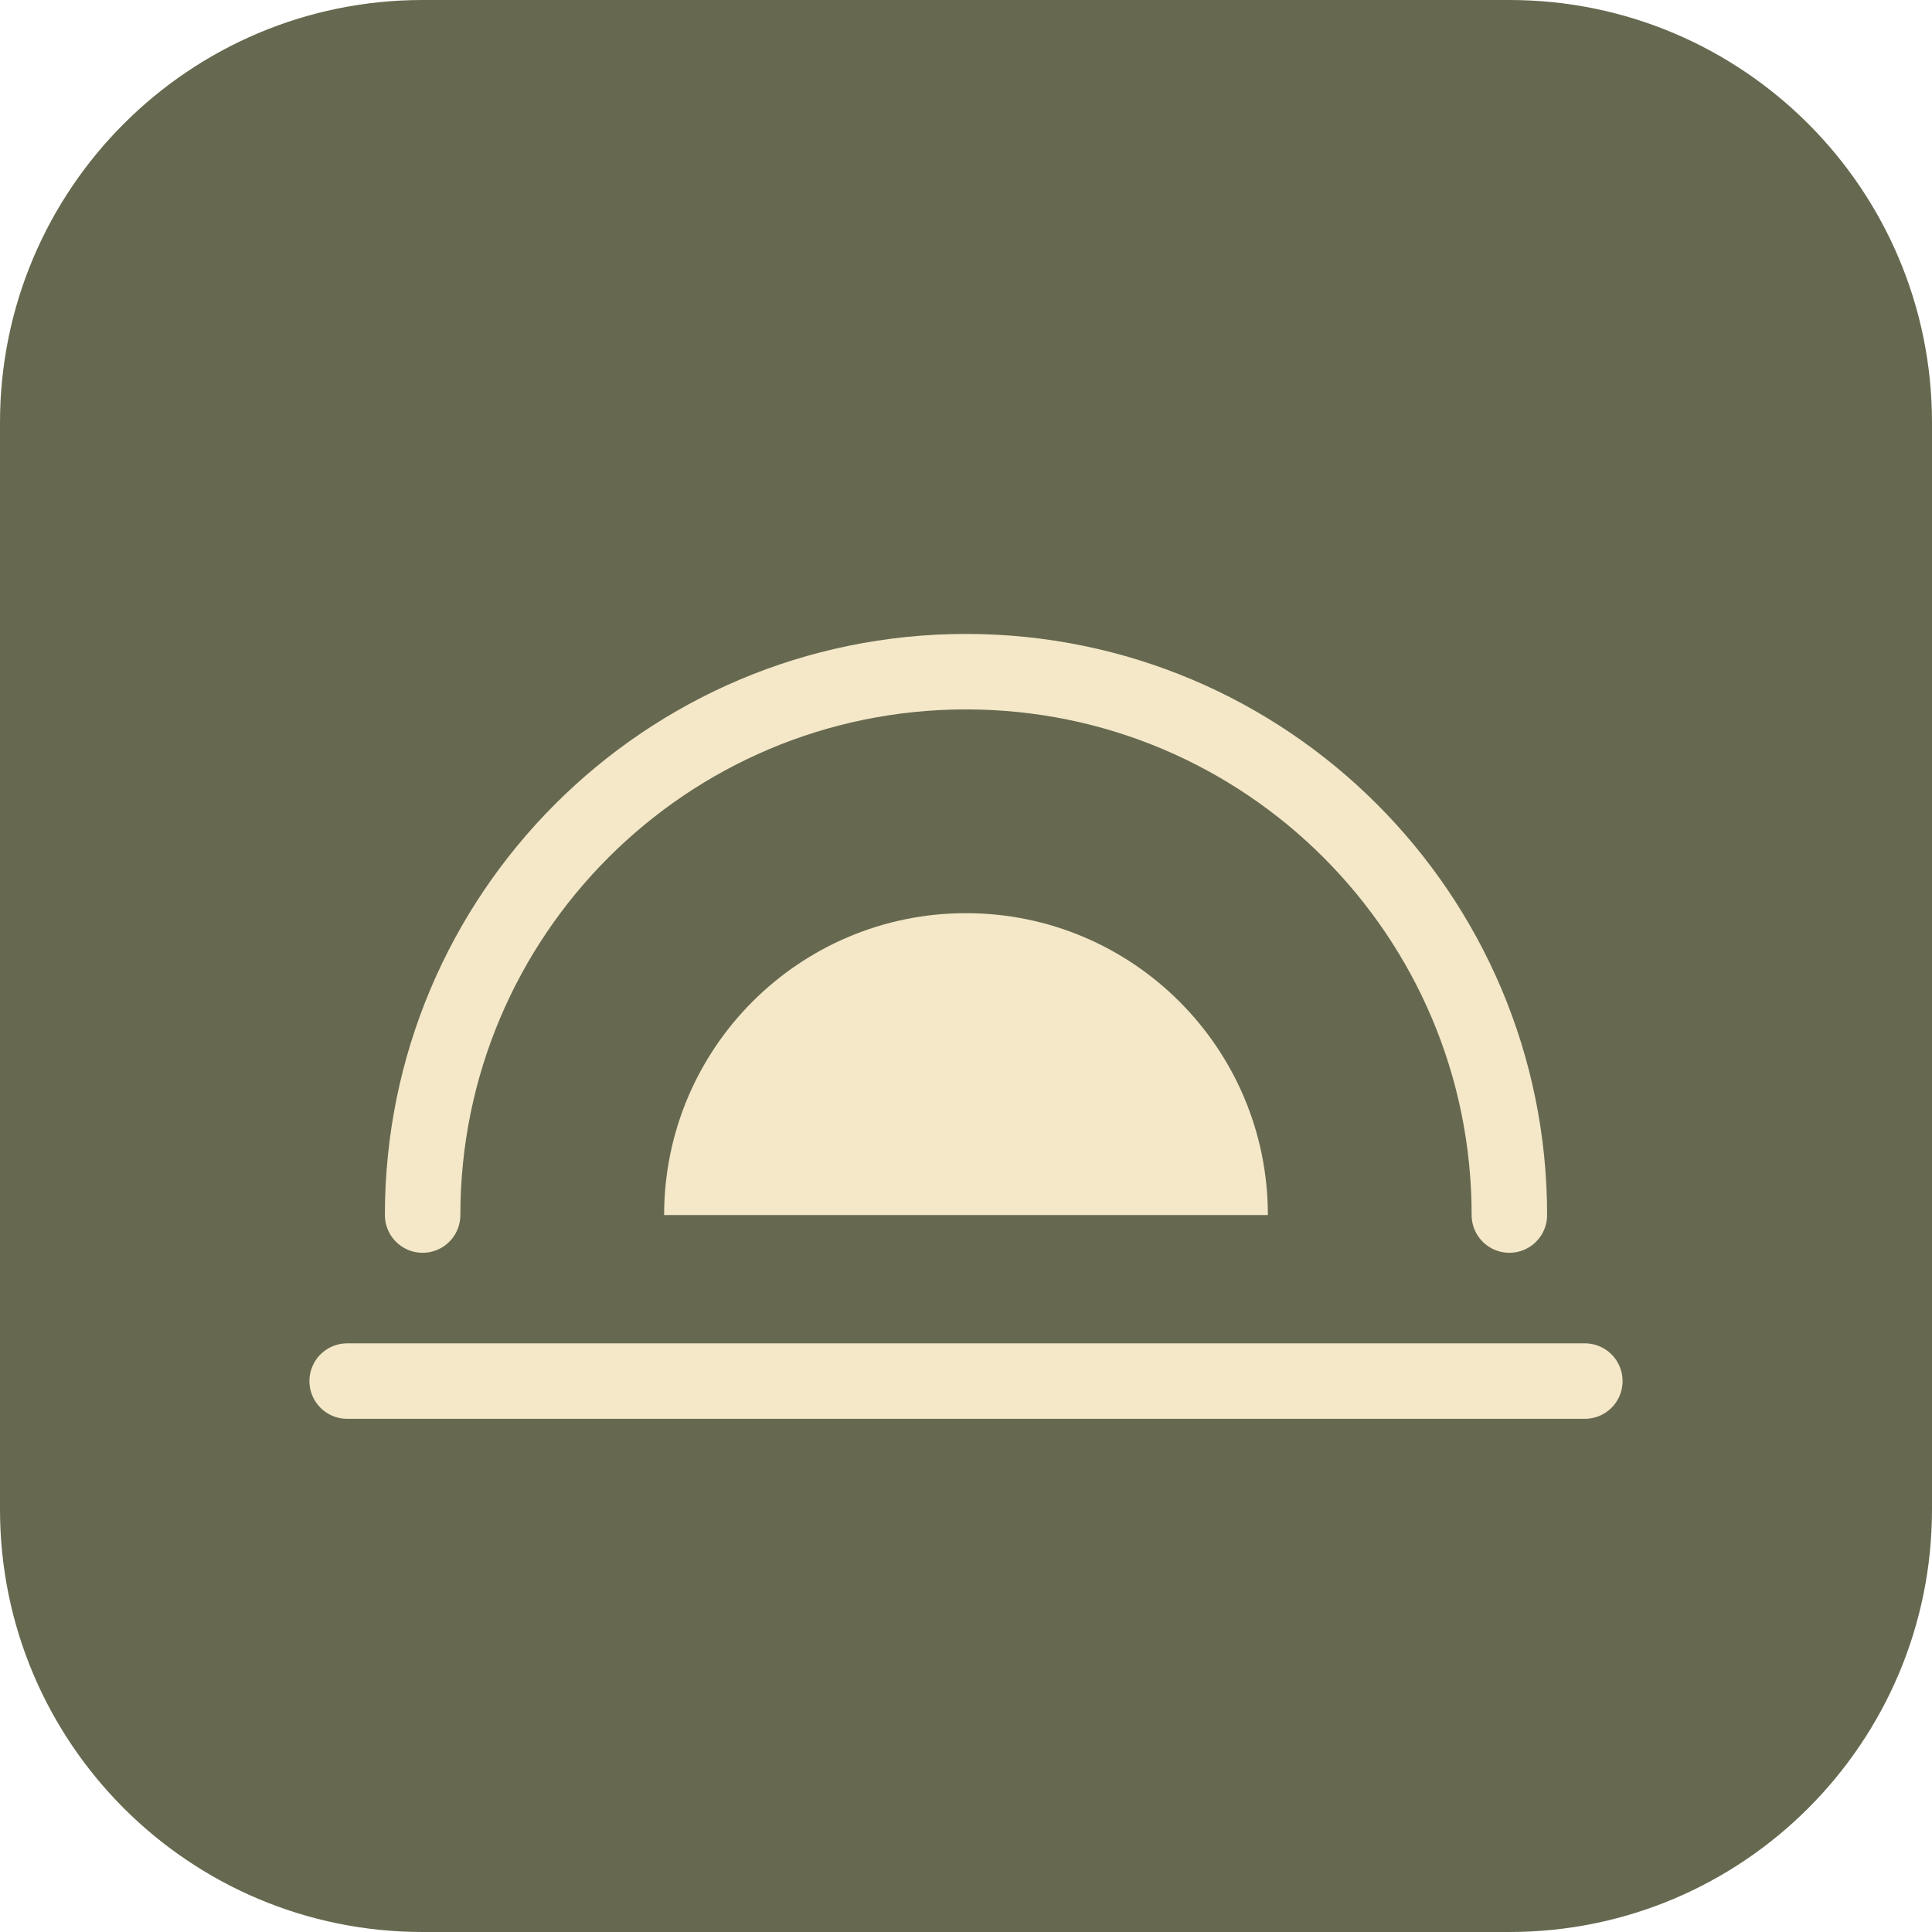
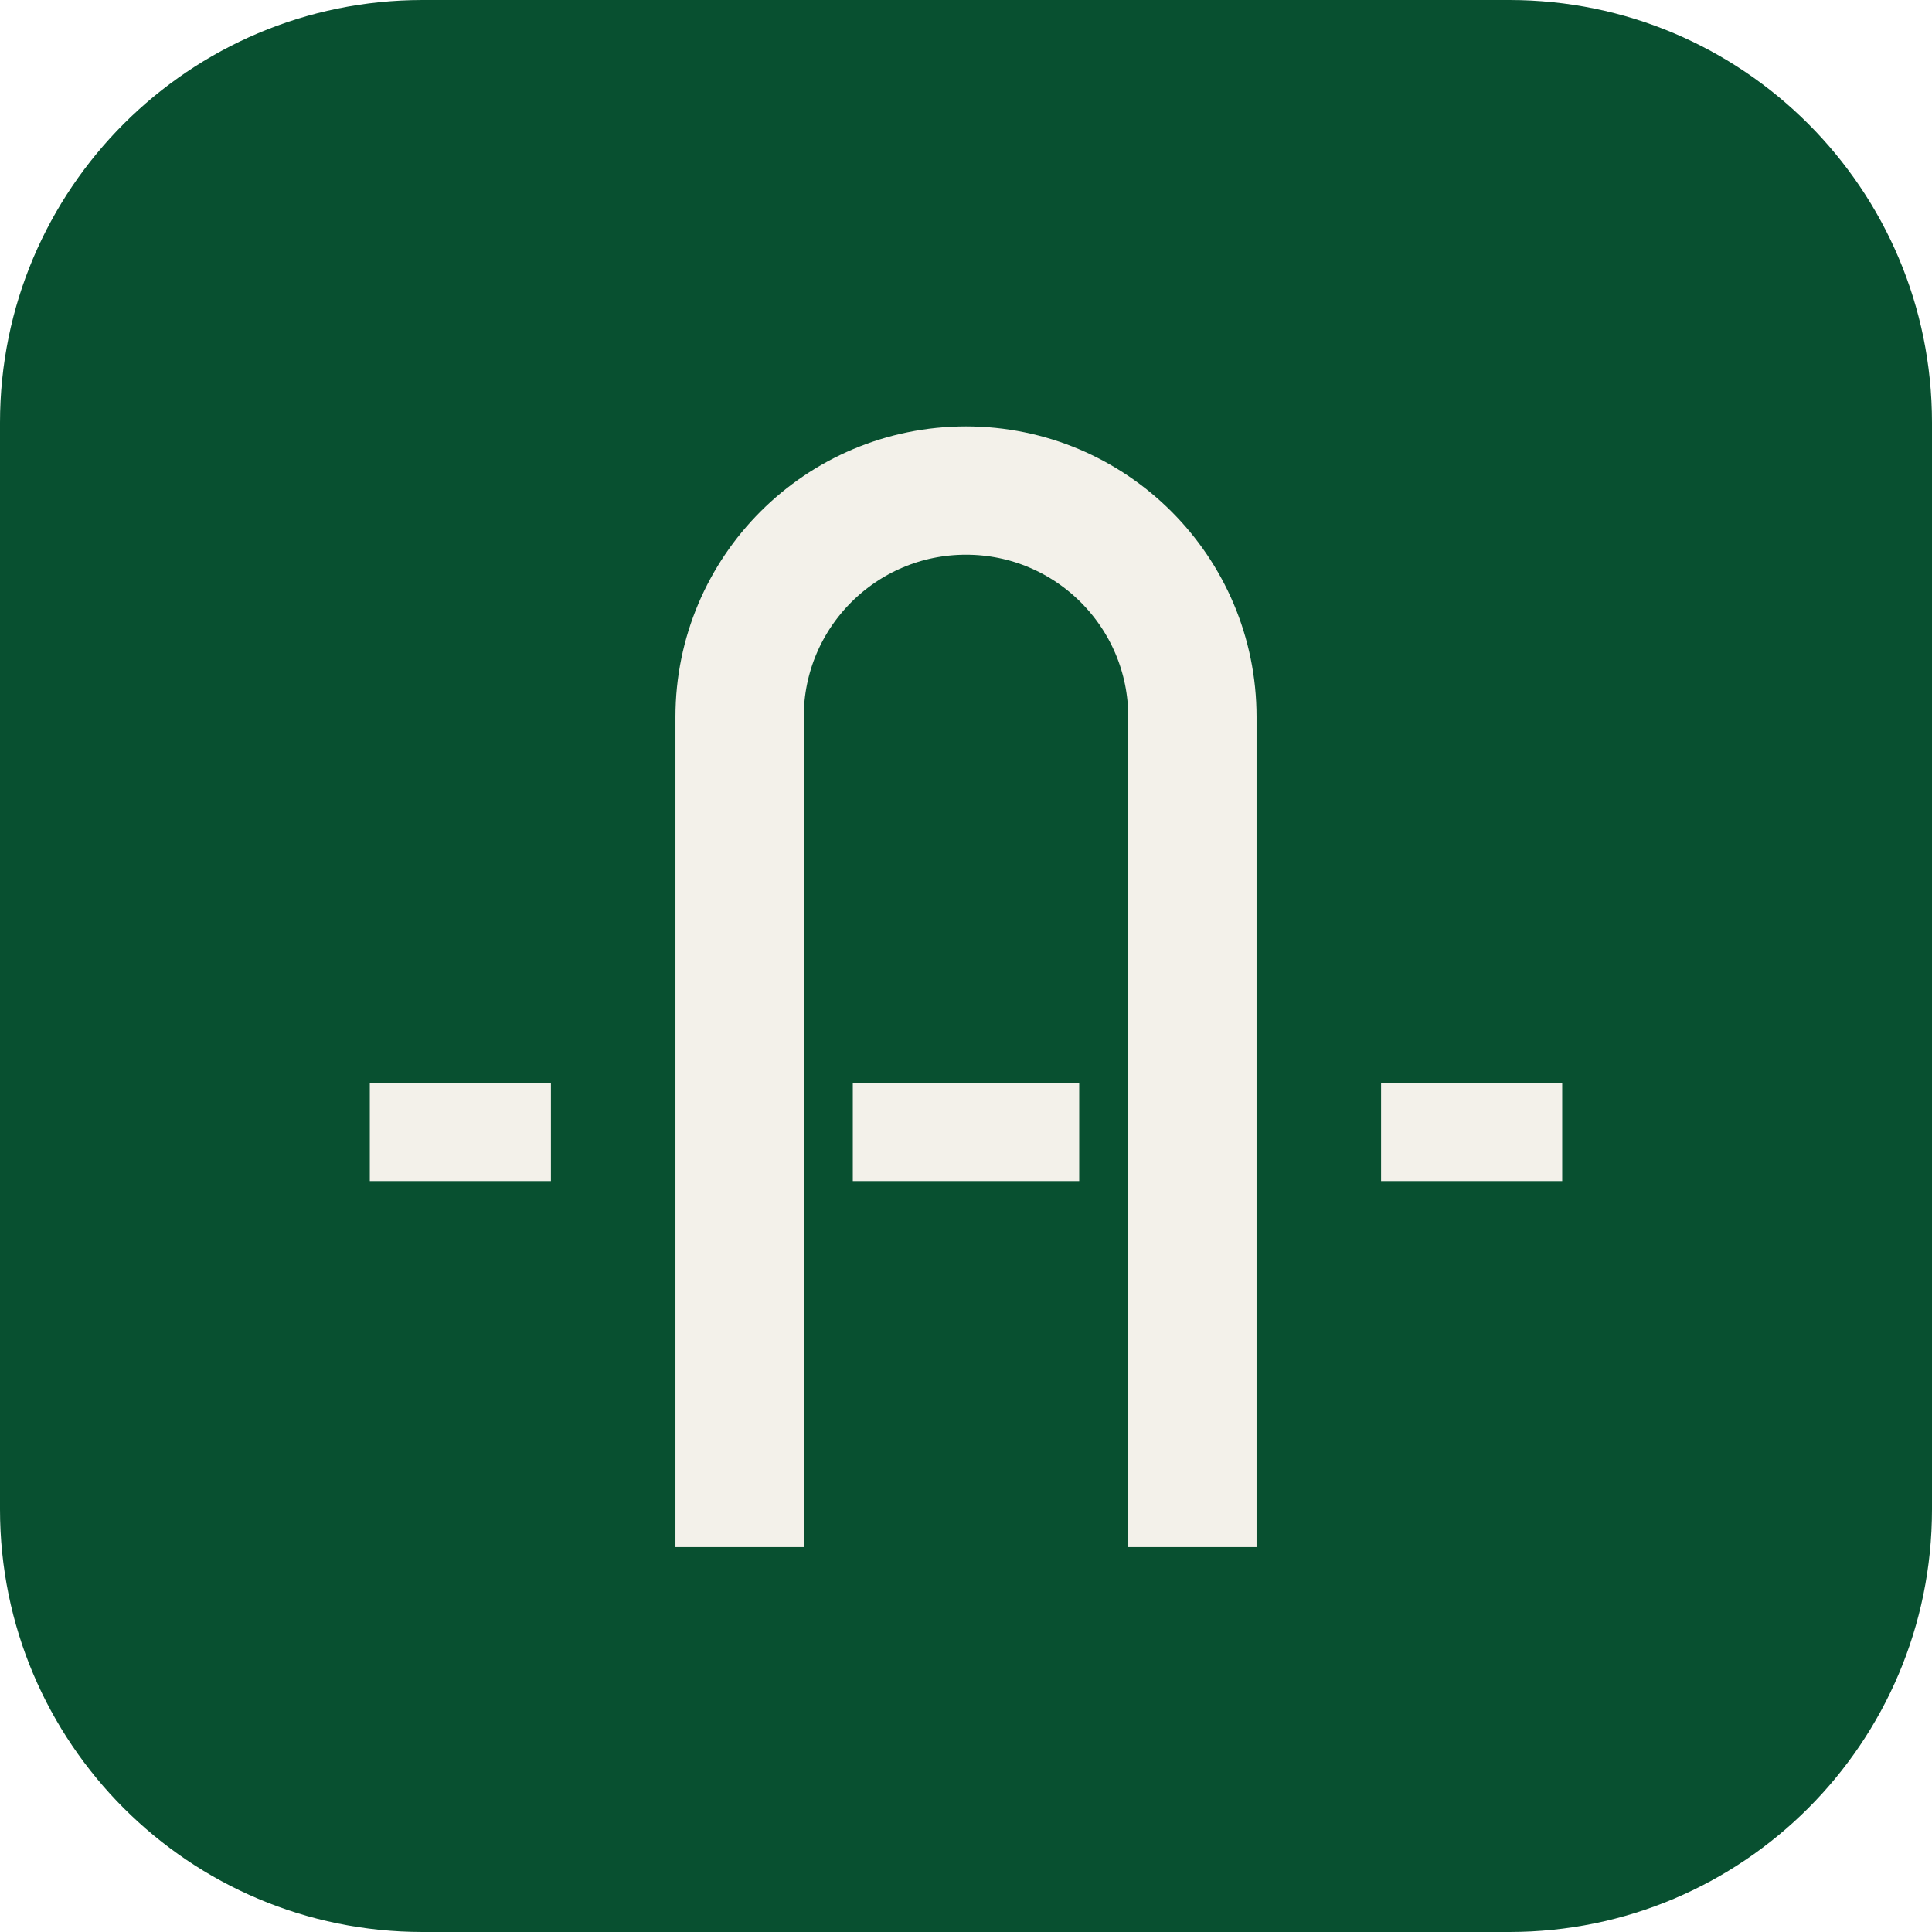
<svg xmlns="http://www.w3.org/2000/svg" viewBox="0 0 512 512">
-   <rect width="512" height="512" rx="112" fill="#66694f" />
-   <g fill="none" stroke="#f4e8c9" stroke-width="20" stroke-linecap="round">
-     <path d="M112 322a144 144 0 0 1 288 0" />
-     <path d="M92 366h328" />
+   <rect width="512" height="512" rx="112" fill="#085030" />
+   <g fill="none" stroke="#f3f1ea">
+     <path d="M196 410V190a60 60 0 0 1 120 0v220" stroke-width="34" />
+     <path d="M226 300h60M98 300h48M366 300h48" stroke-width="26" />
  </g>
-   <path d="M176 322a80 80 0 0 1 160 0z" fill="#f4e8c9" />
</svg>
